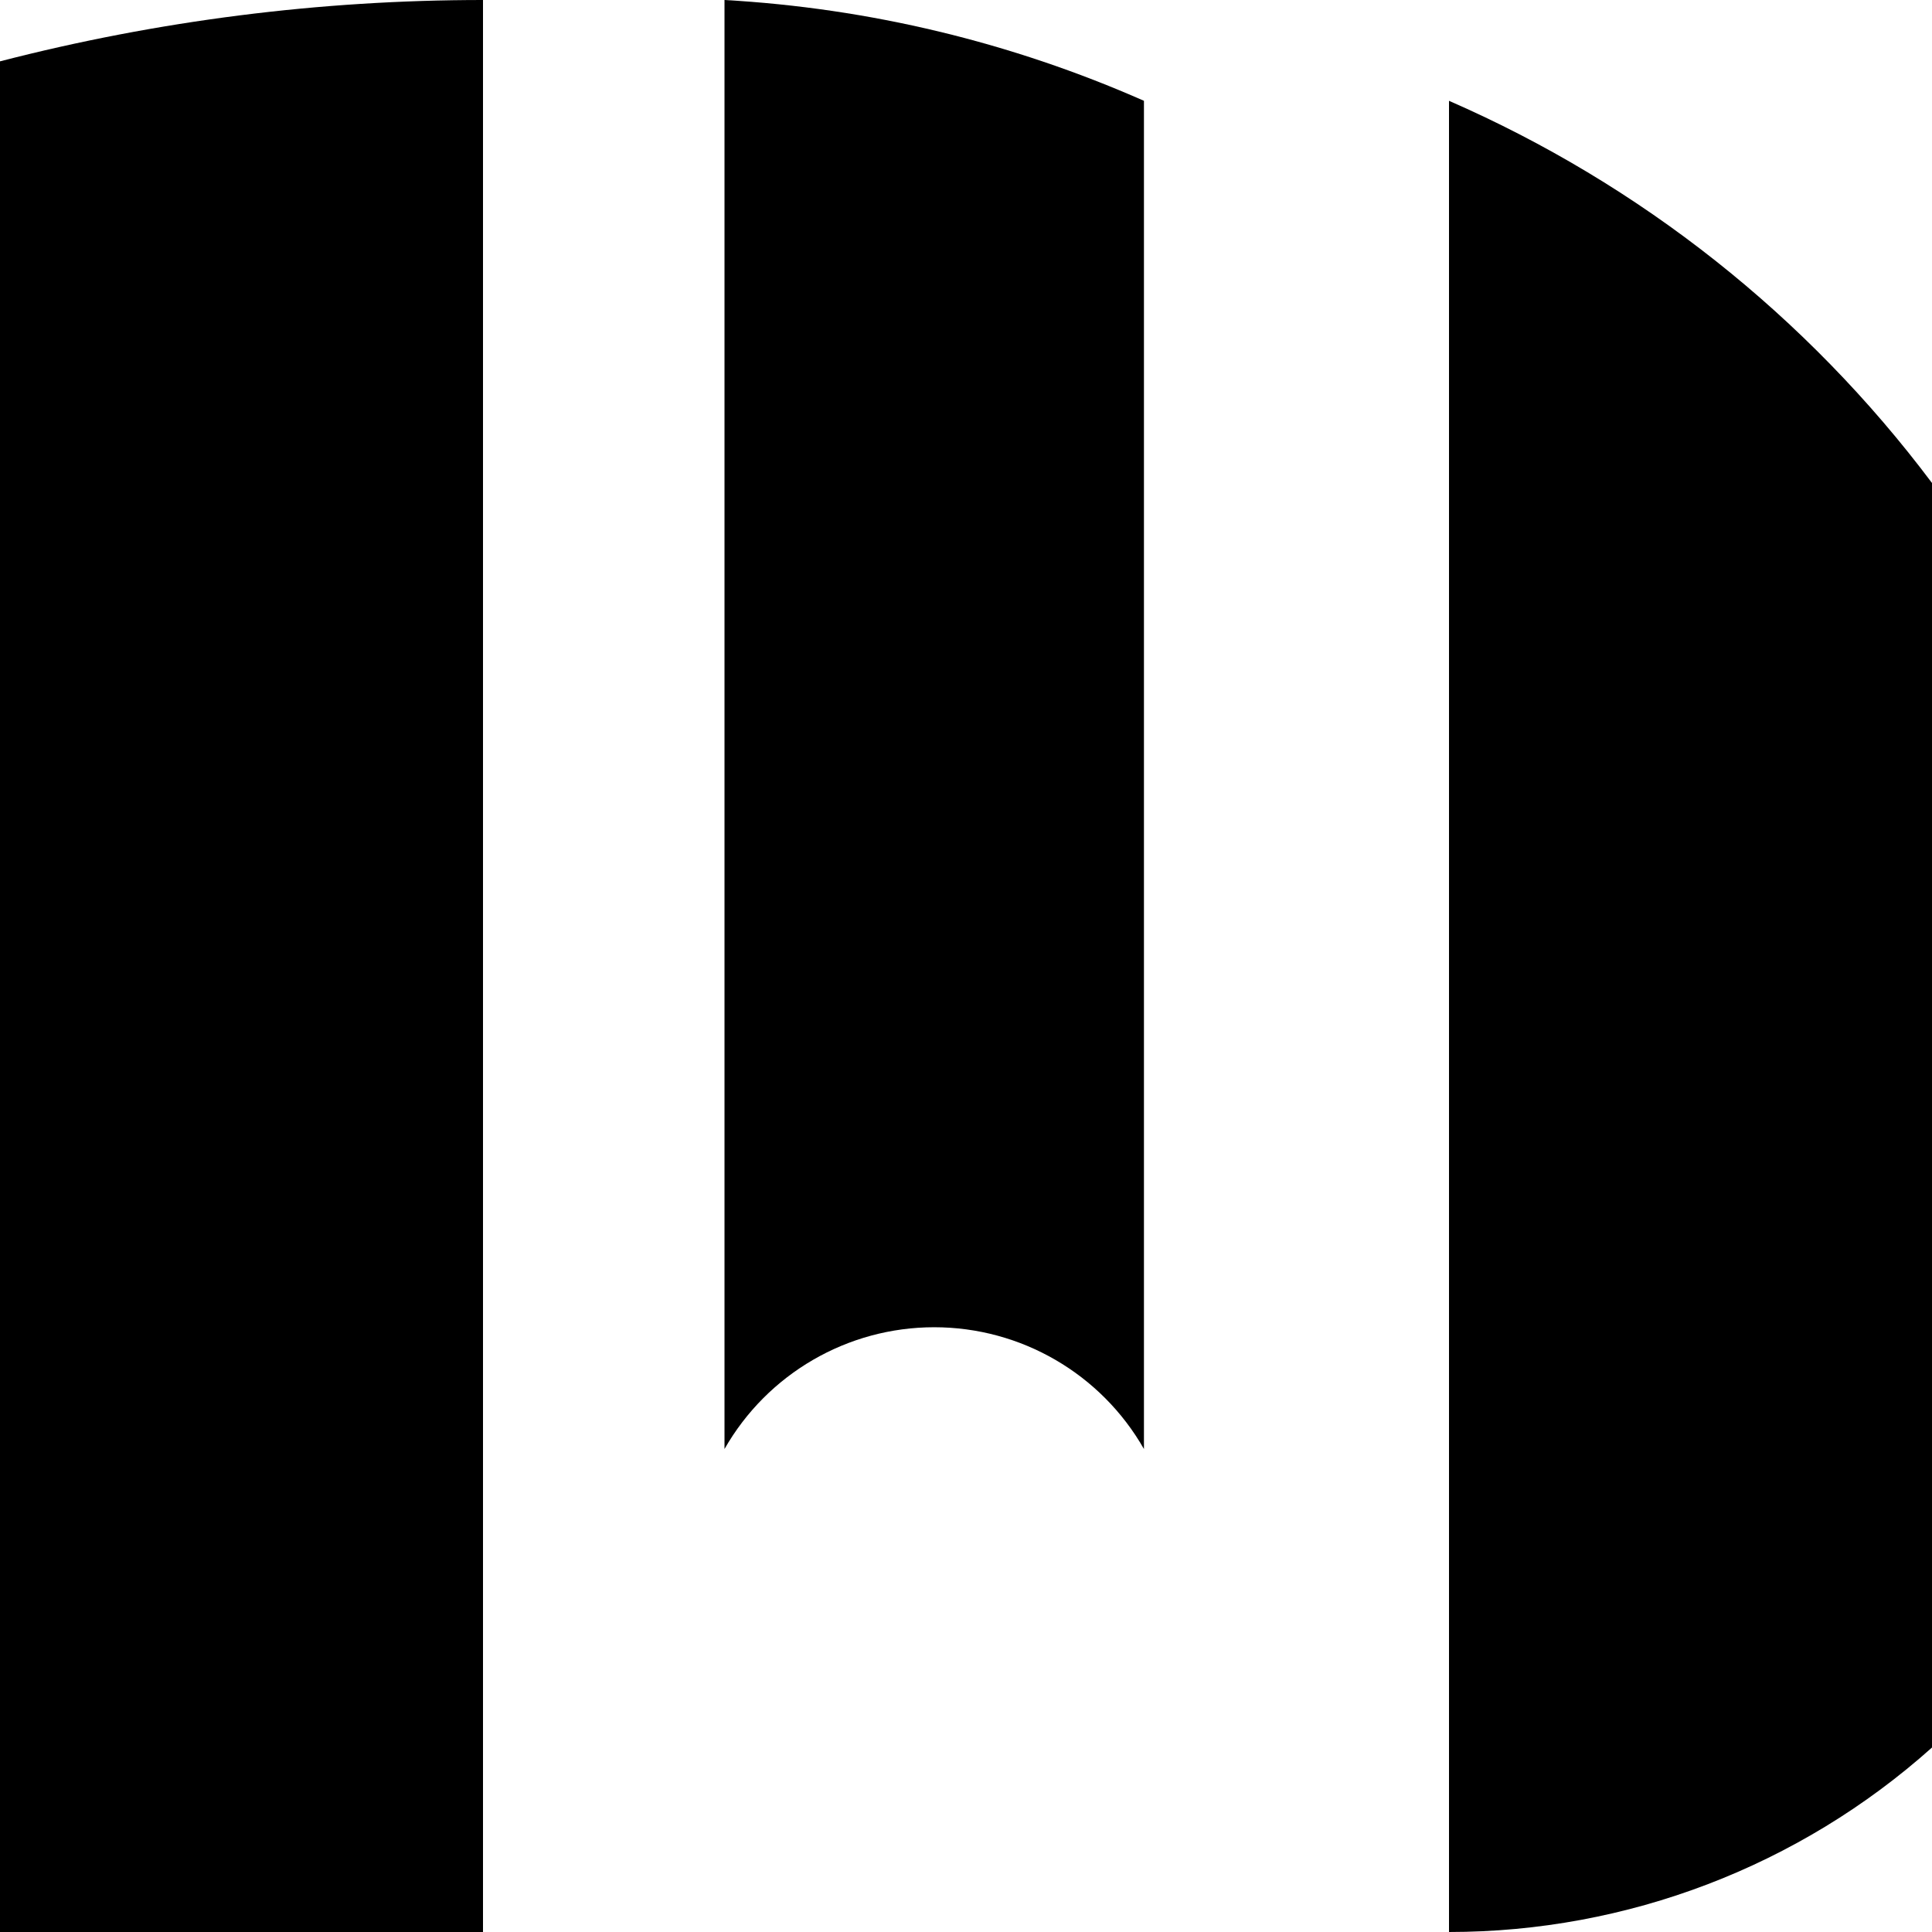
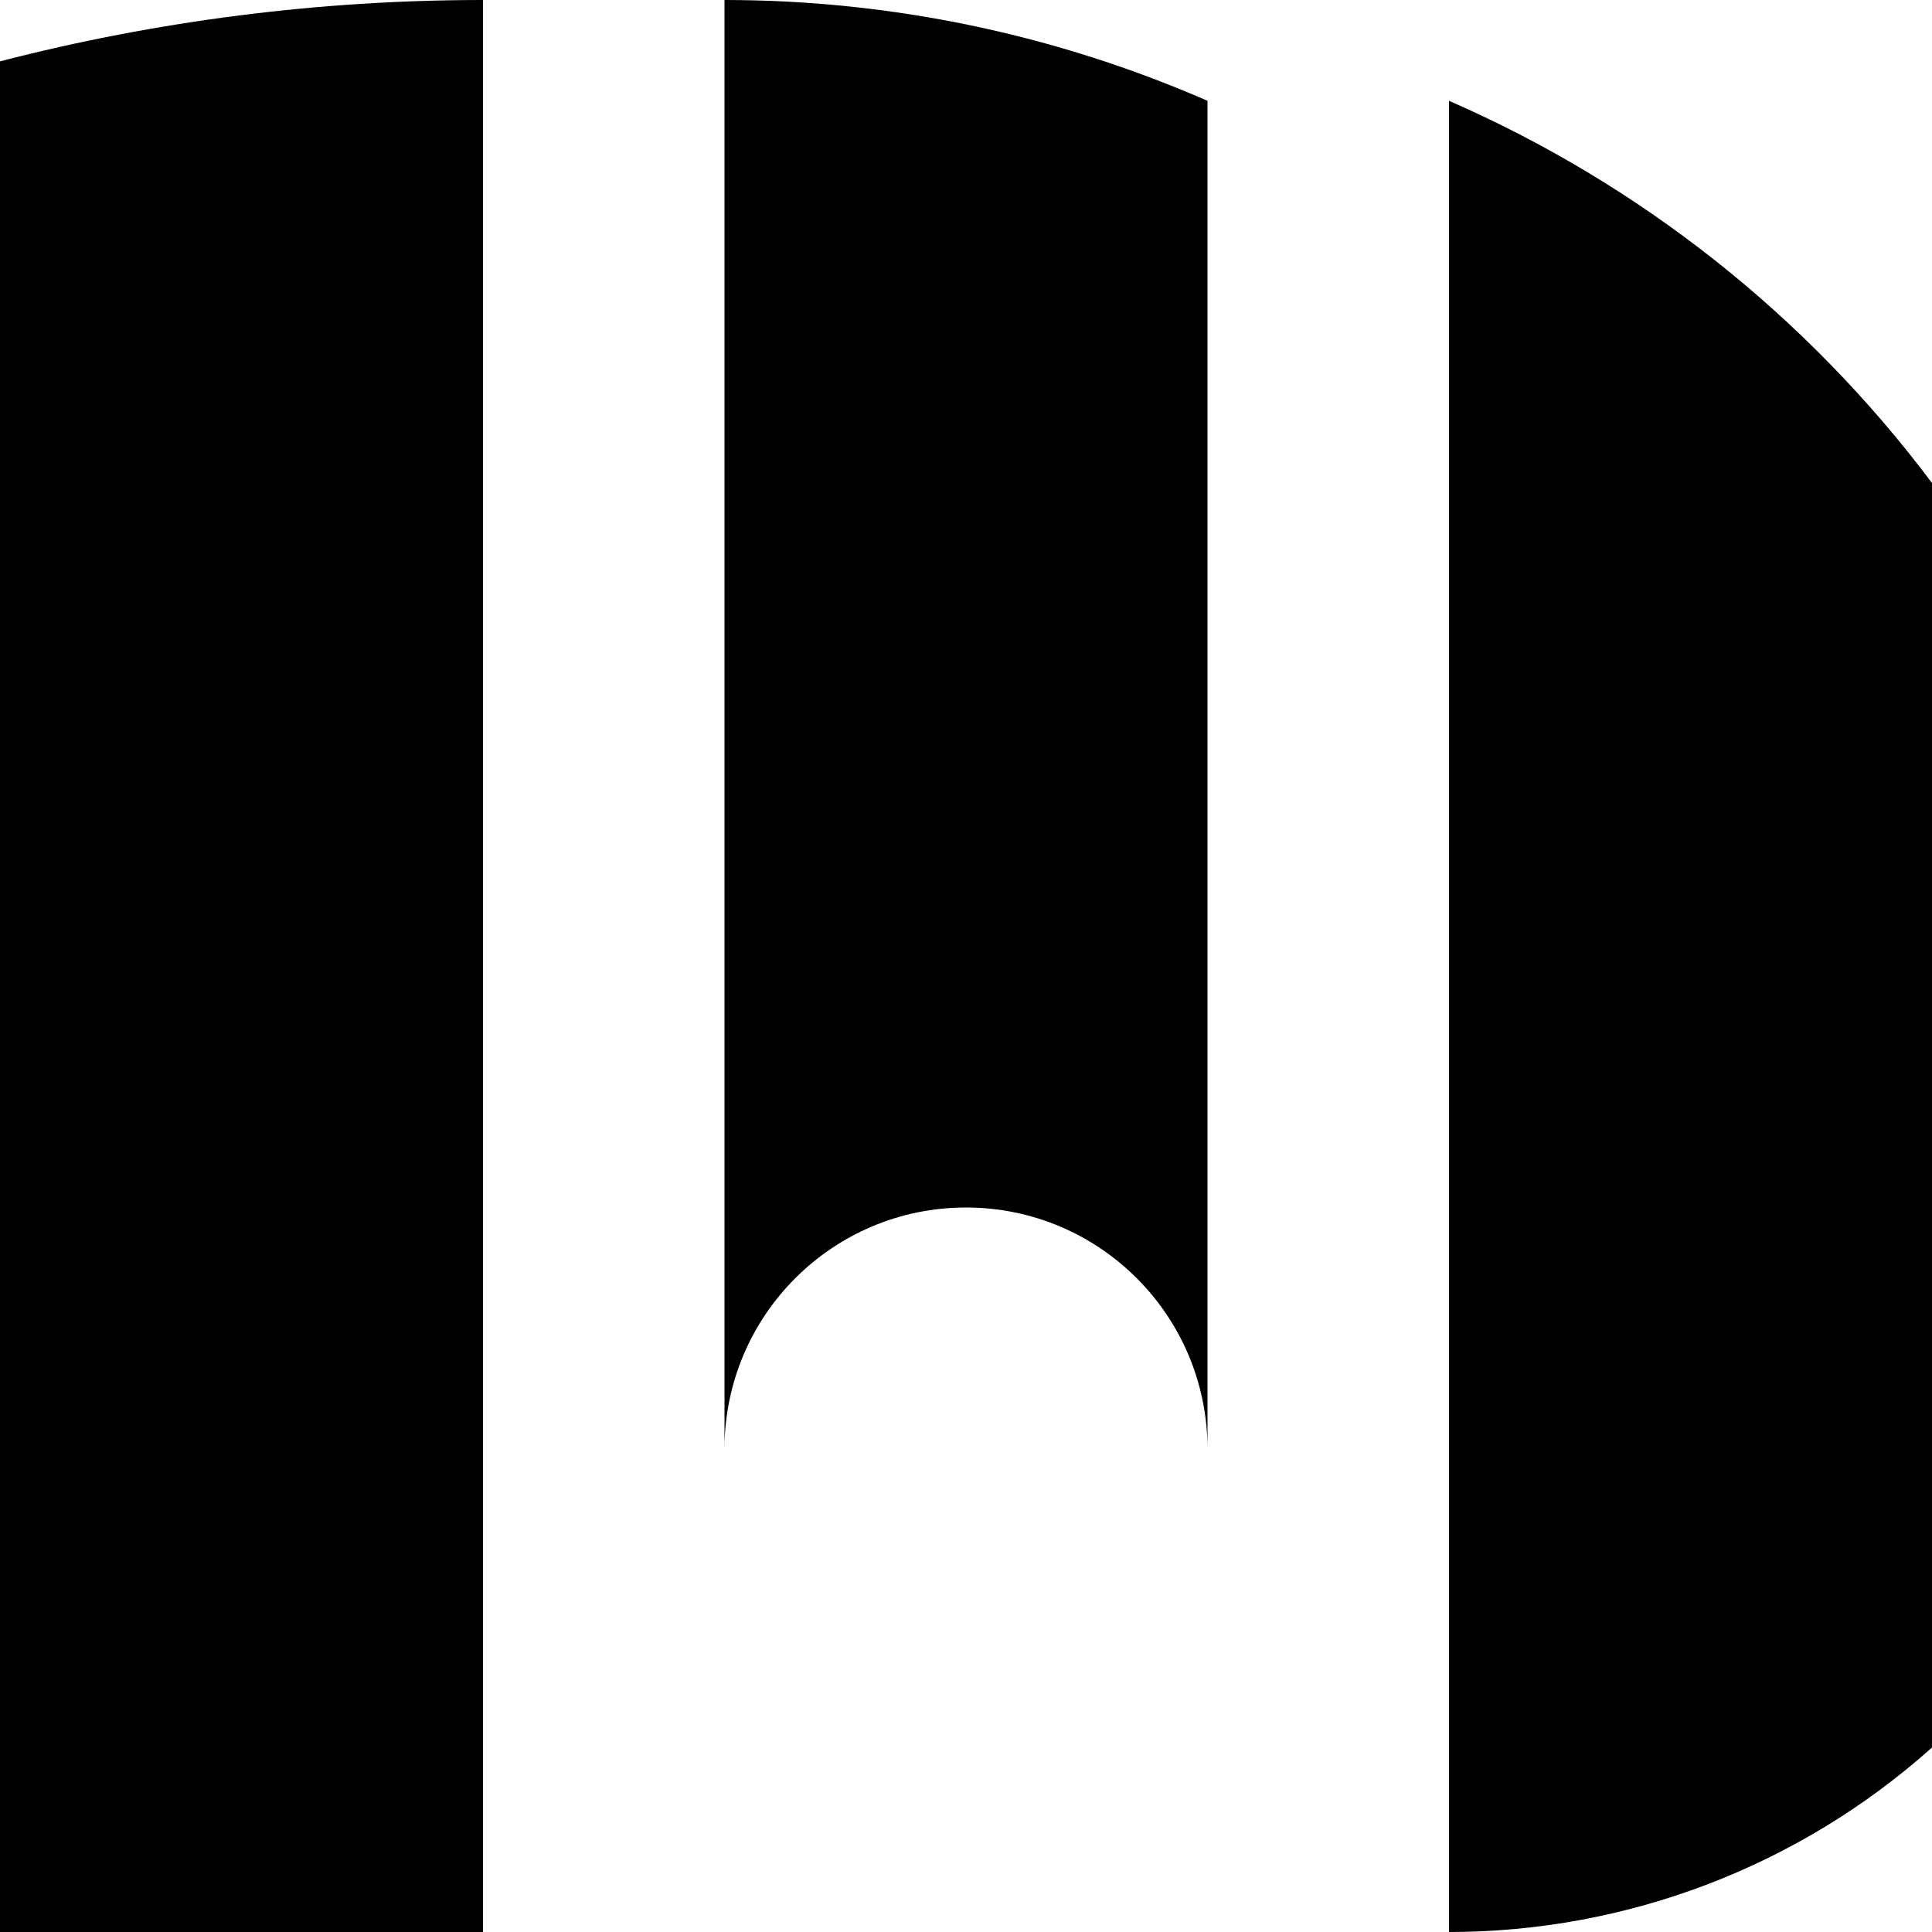
<svg xmlns="http://www.w3.org/2000/svg" width="304" height="304">
  <path d="M 0 9.653          A 304 304, 0, 0, 1, 76 0          L 76 304          L 0 304" style="stroke: none; fill: #000000;" />
-   <path d="M 114 0          A 190 190, 0, 0, 1, 180 15.862          L 180 228          A 38 38, 0, 0, 0, 114 228" style="stroke: none; fill: #000000;" />
+   <path d="M 114 0          A 190 190, 0, 0, 1, 190 15.862          L 190 228          A 38 38, 0, 0, 0, 114 228" style="stroke: none; fill: #000000;" />
  <path d="M 228 15.862          A 190 190, 0, 0, 1, 304 76          L 304 274.971          A 114 114, 0, 0, 1, 228 304" style="stroke: none; fill: #000000;" />
</svg>
